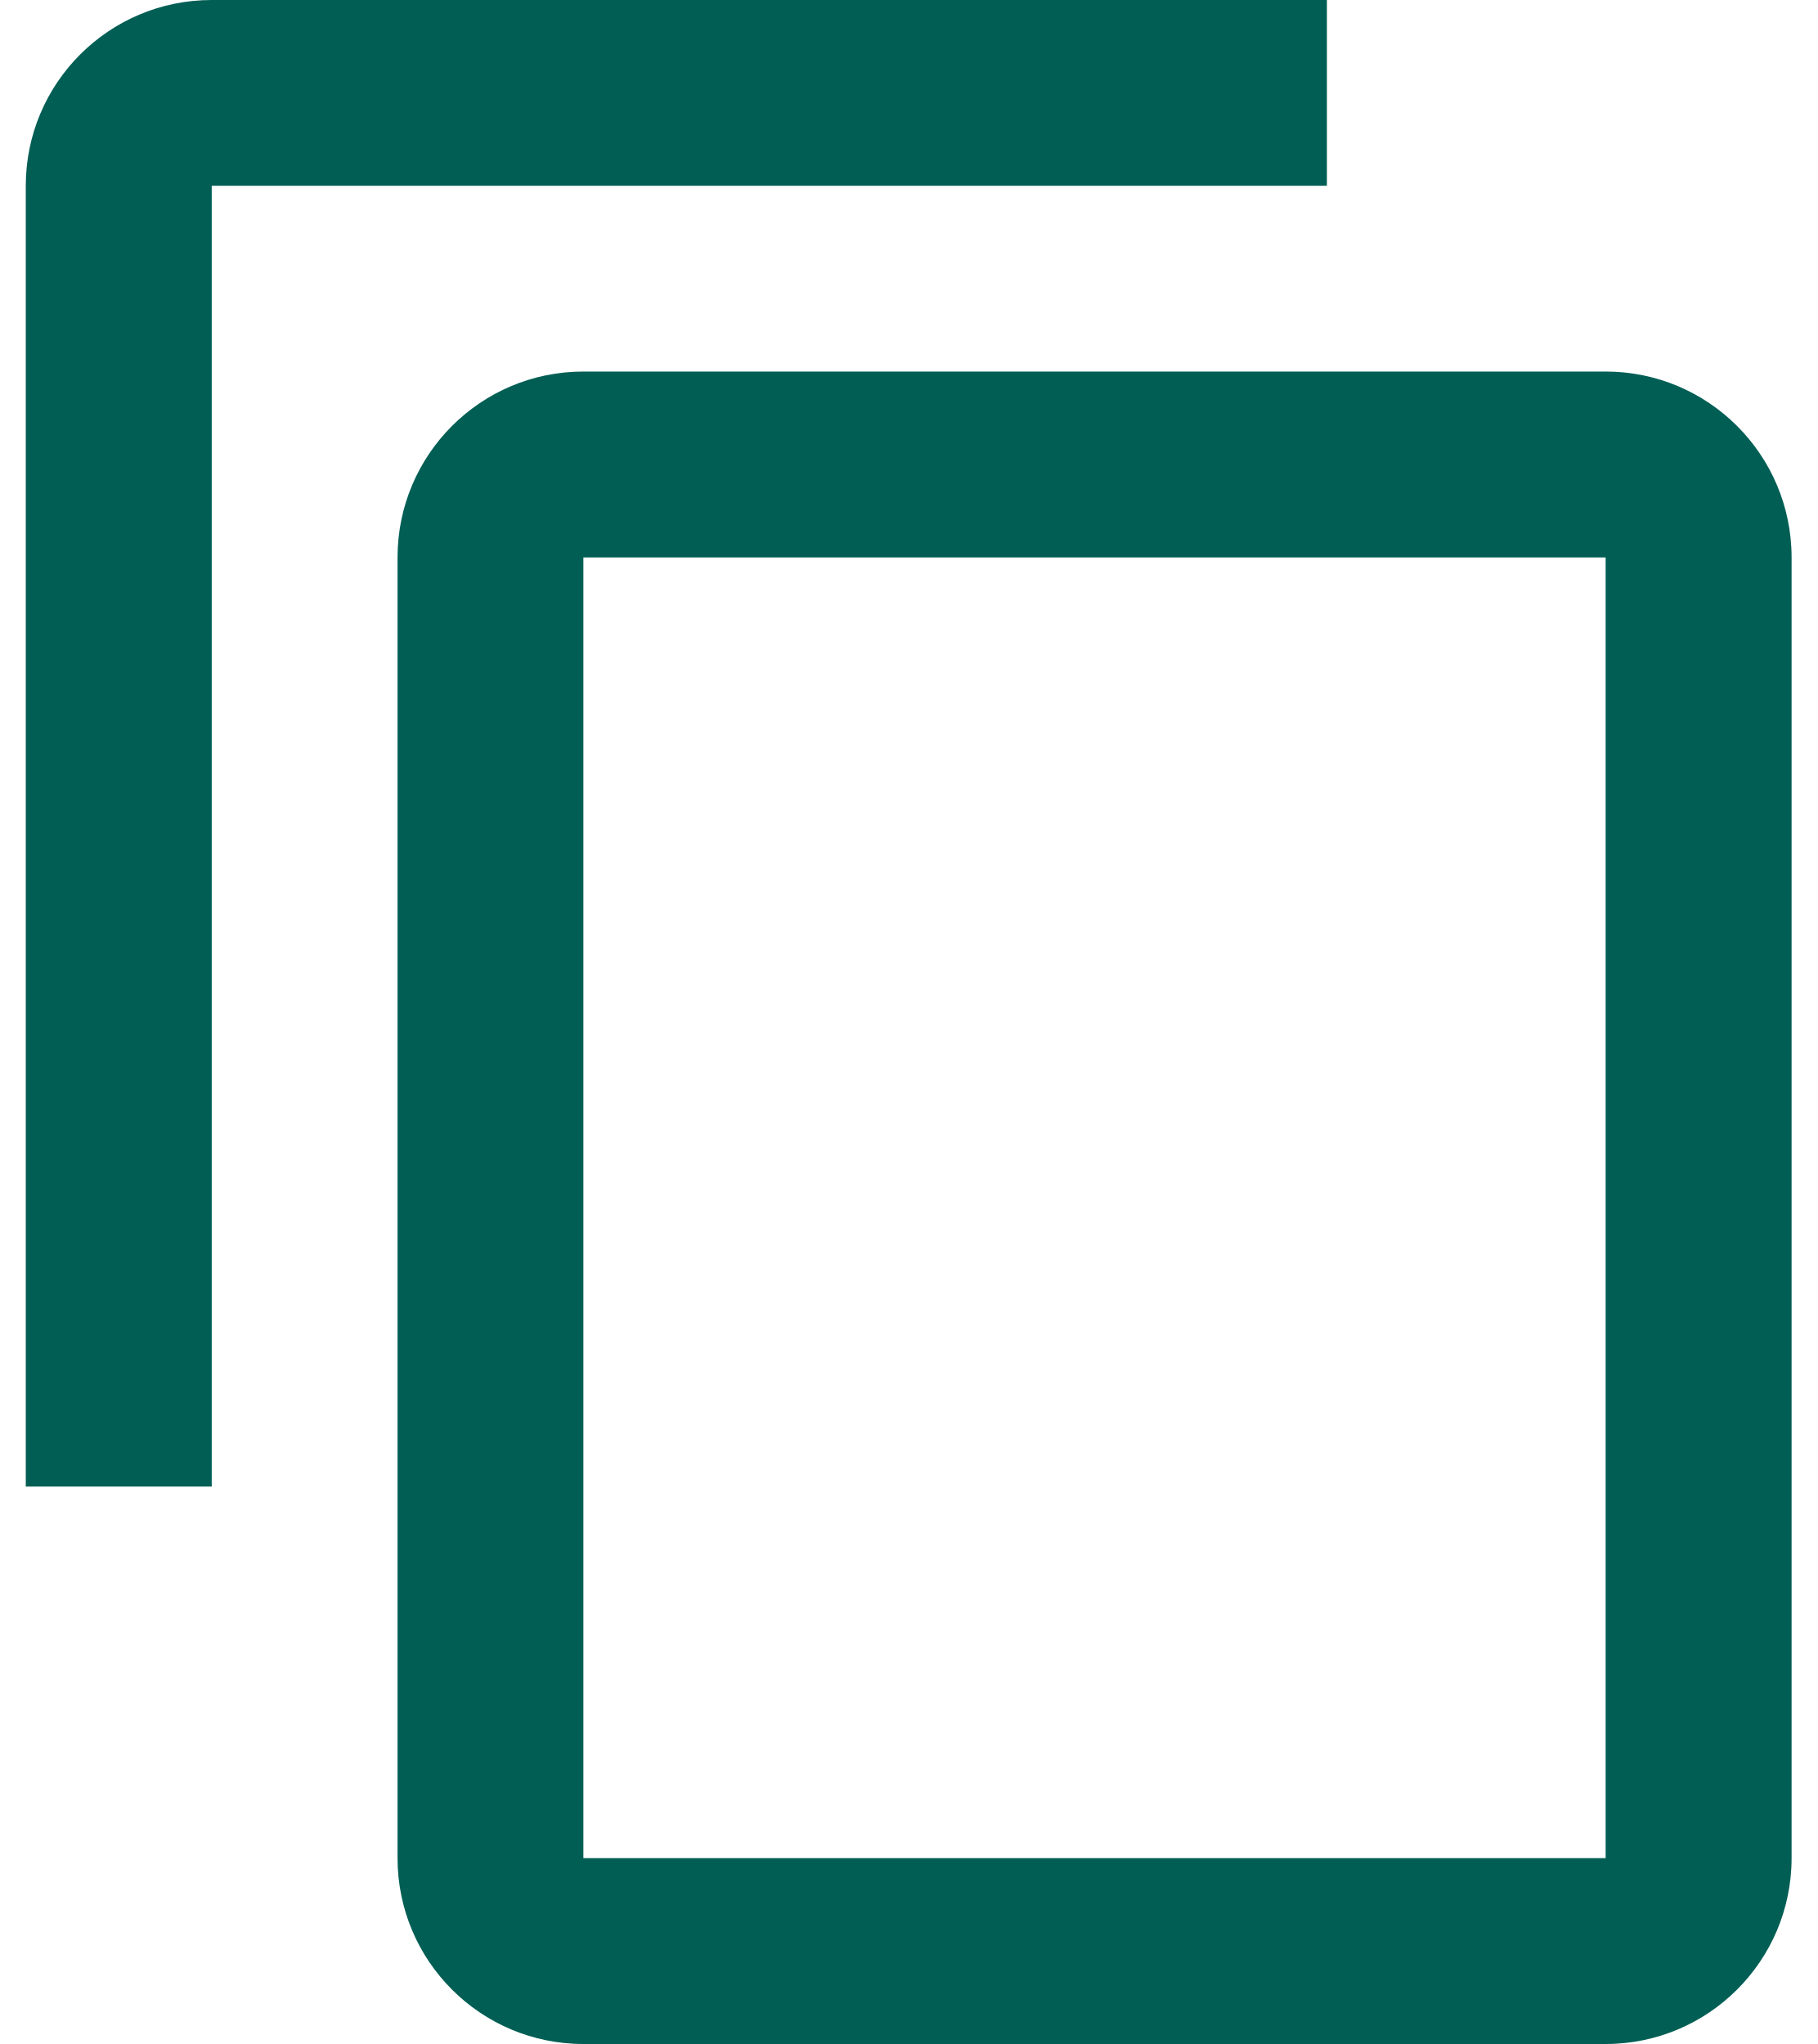
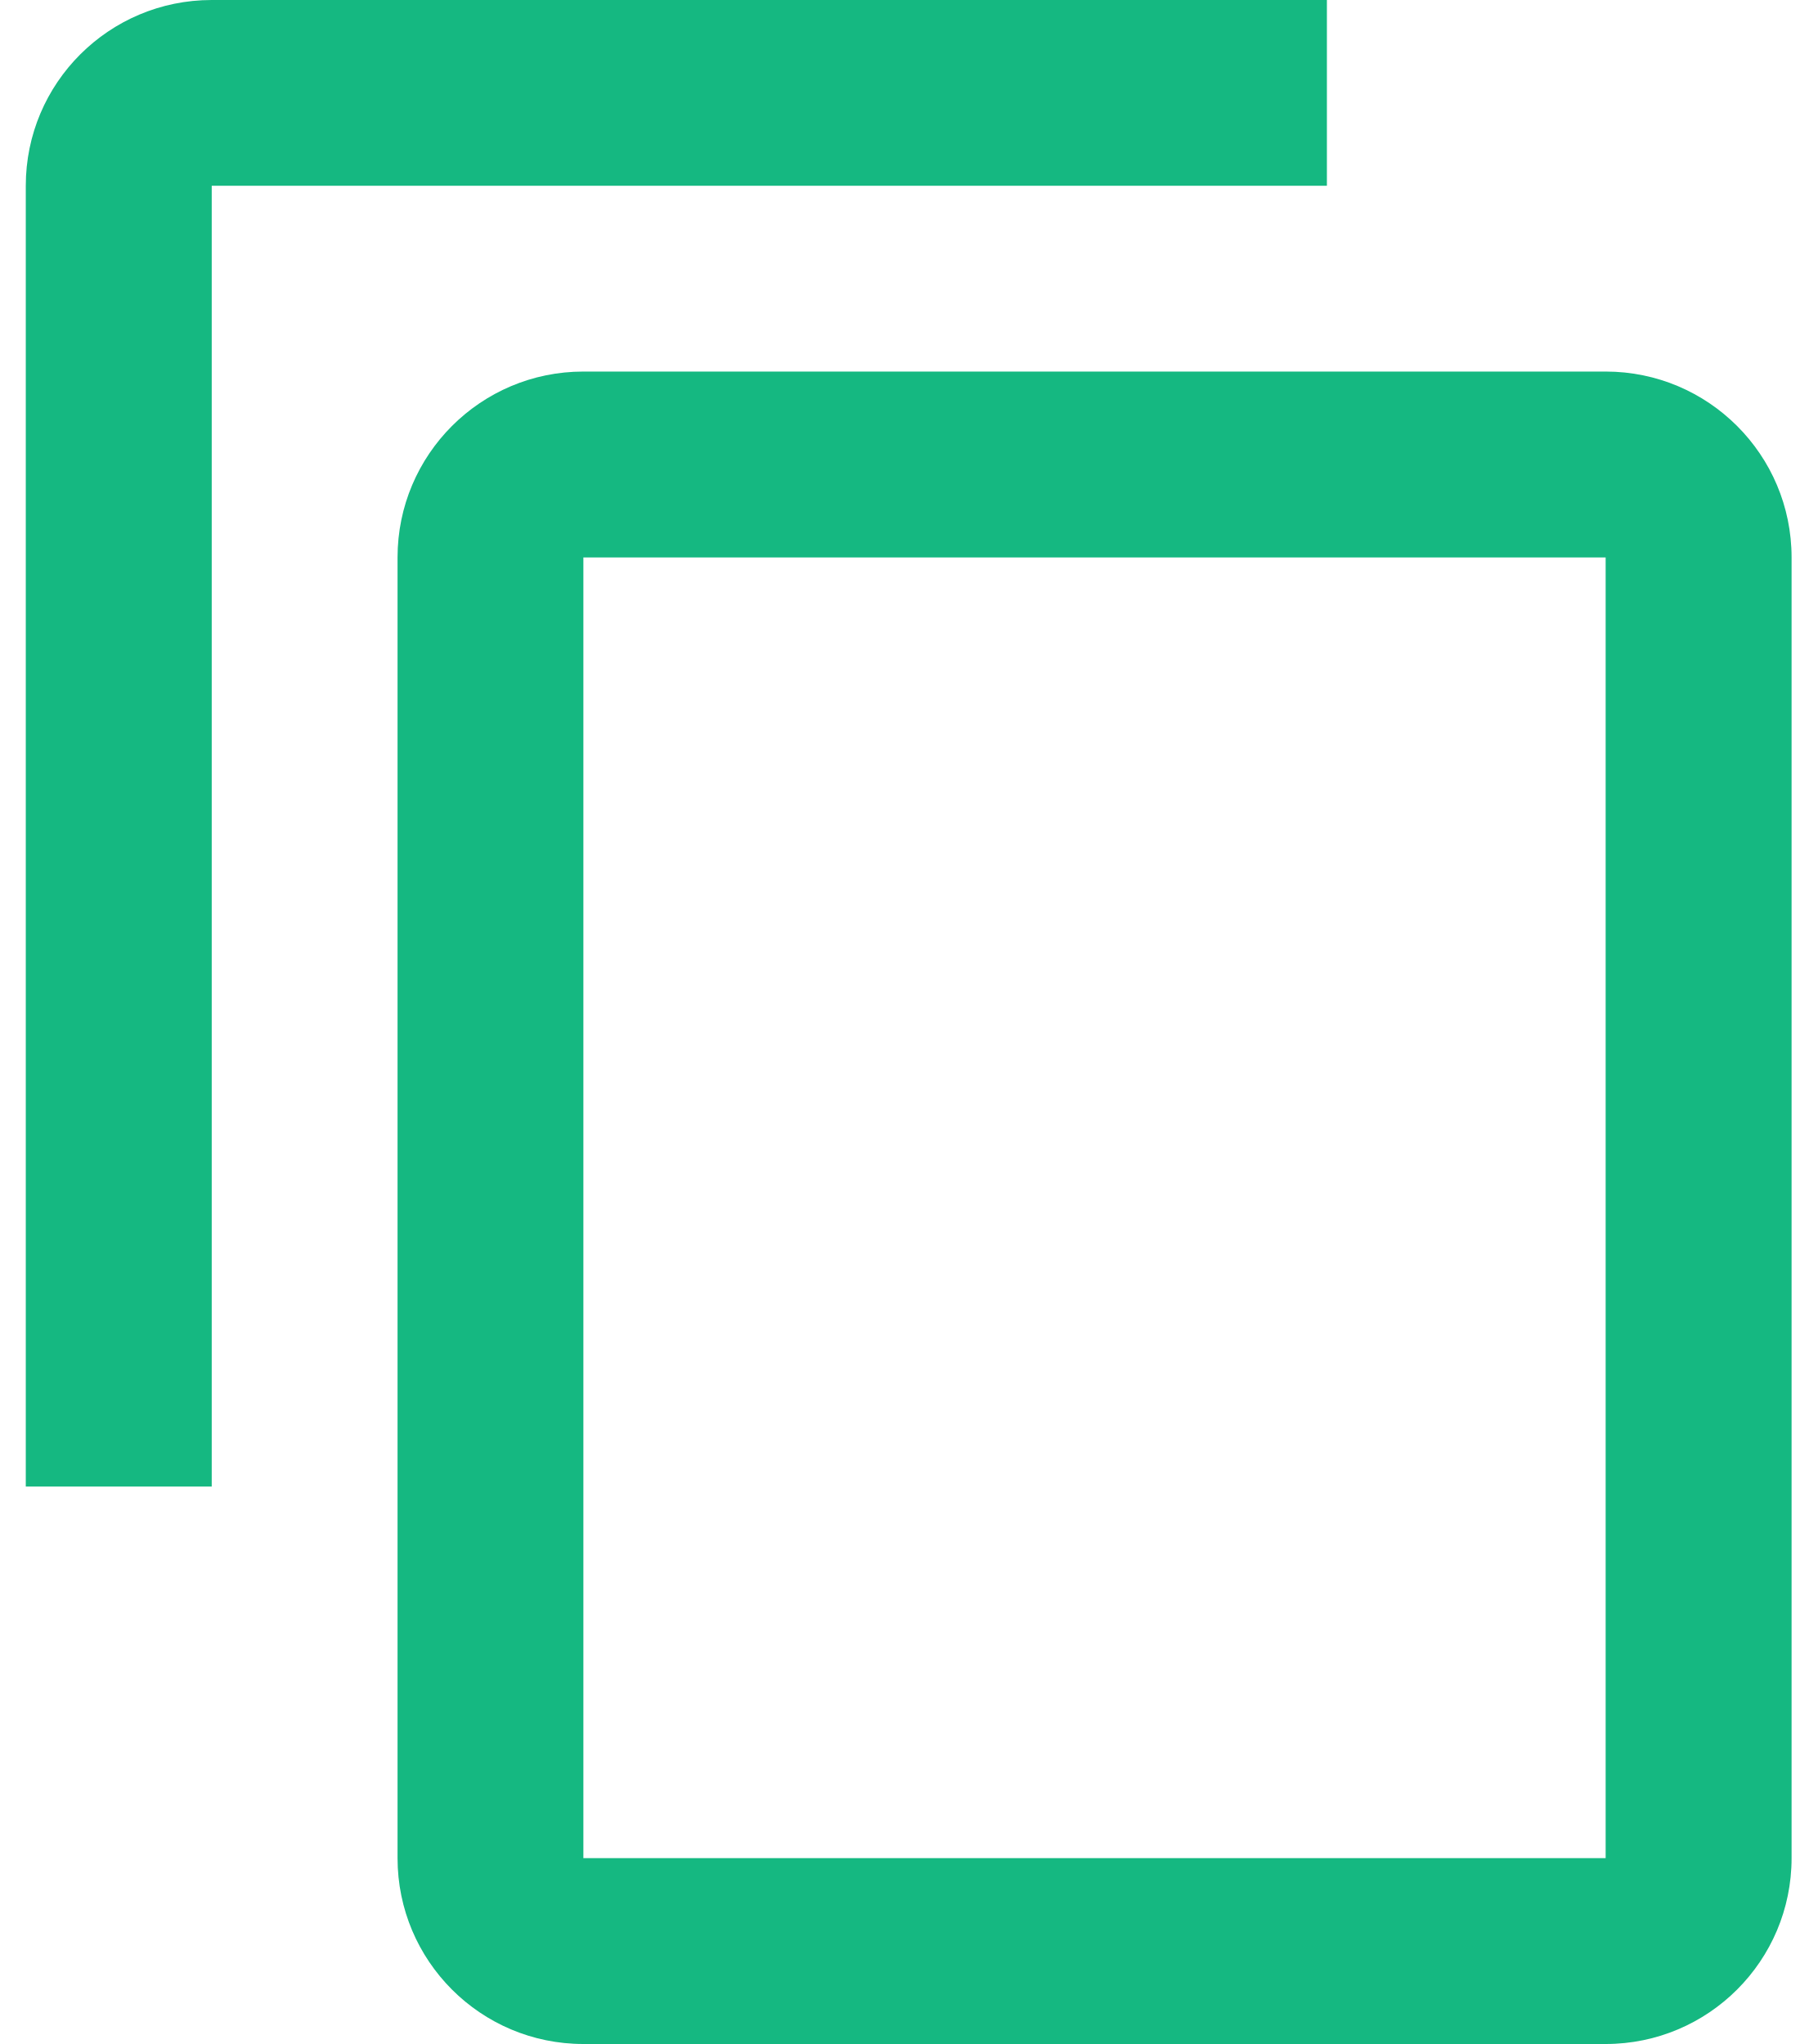
<svg xmlns="http://www.w3.org/2000/svg" width="16" height="18" viewBox="0 0 16 18" fill="none">
-   <path d="M11.682 0H1.864C0.96 0 0.227 0.732 0.227 1.636V13.091H1.864V1.636H11.682V0Z" fill="#005E54" />
-   <path d="M14.136 3.272H5.136C4.232 3.272 3.5 4.005 3.5 4.909V16.363C3.5 17.267 4.232 18 5.136 18H14.136C15.04 18 15.773 17.267 15.773 16.363V4.909C15.773 4.005 15.04 3.272 14.136 3.272ZM14.136 16.363H5.136V4.909H14.136V16.363Z" fill="#005E54" />
+   <path d="M11.682 0H1.864C0.96 0 0.227 0.732 0.227 1.636V13.091H1.864V1.636H11.682V0Z" fill="#15B881" />
+   <path d="M14.136 3.272H5.136C4.232 3.272 3.5 4.005 3.5 4.909V16.363C3.5 17.267 4.232 18 5.136 18H14.136C15.04 18 15.773 17.267 15.773 16.363V4.909C15.773 4.005 15.04 3.272 14.136 3.272ZM14.136 16.363H5.136V4.909H14.136V16.363Z" fill="#15B881" />
</svg>
